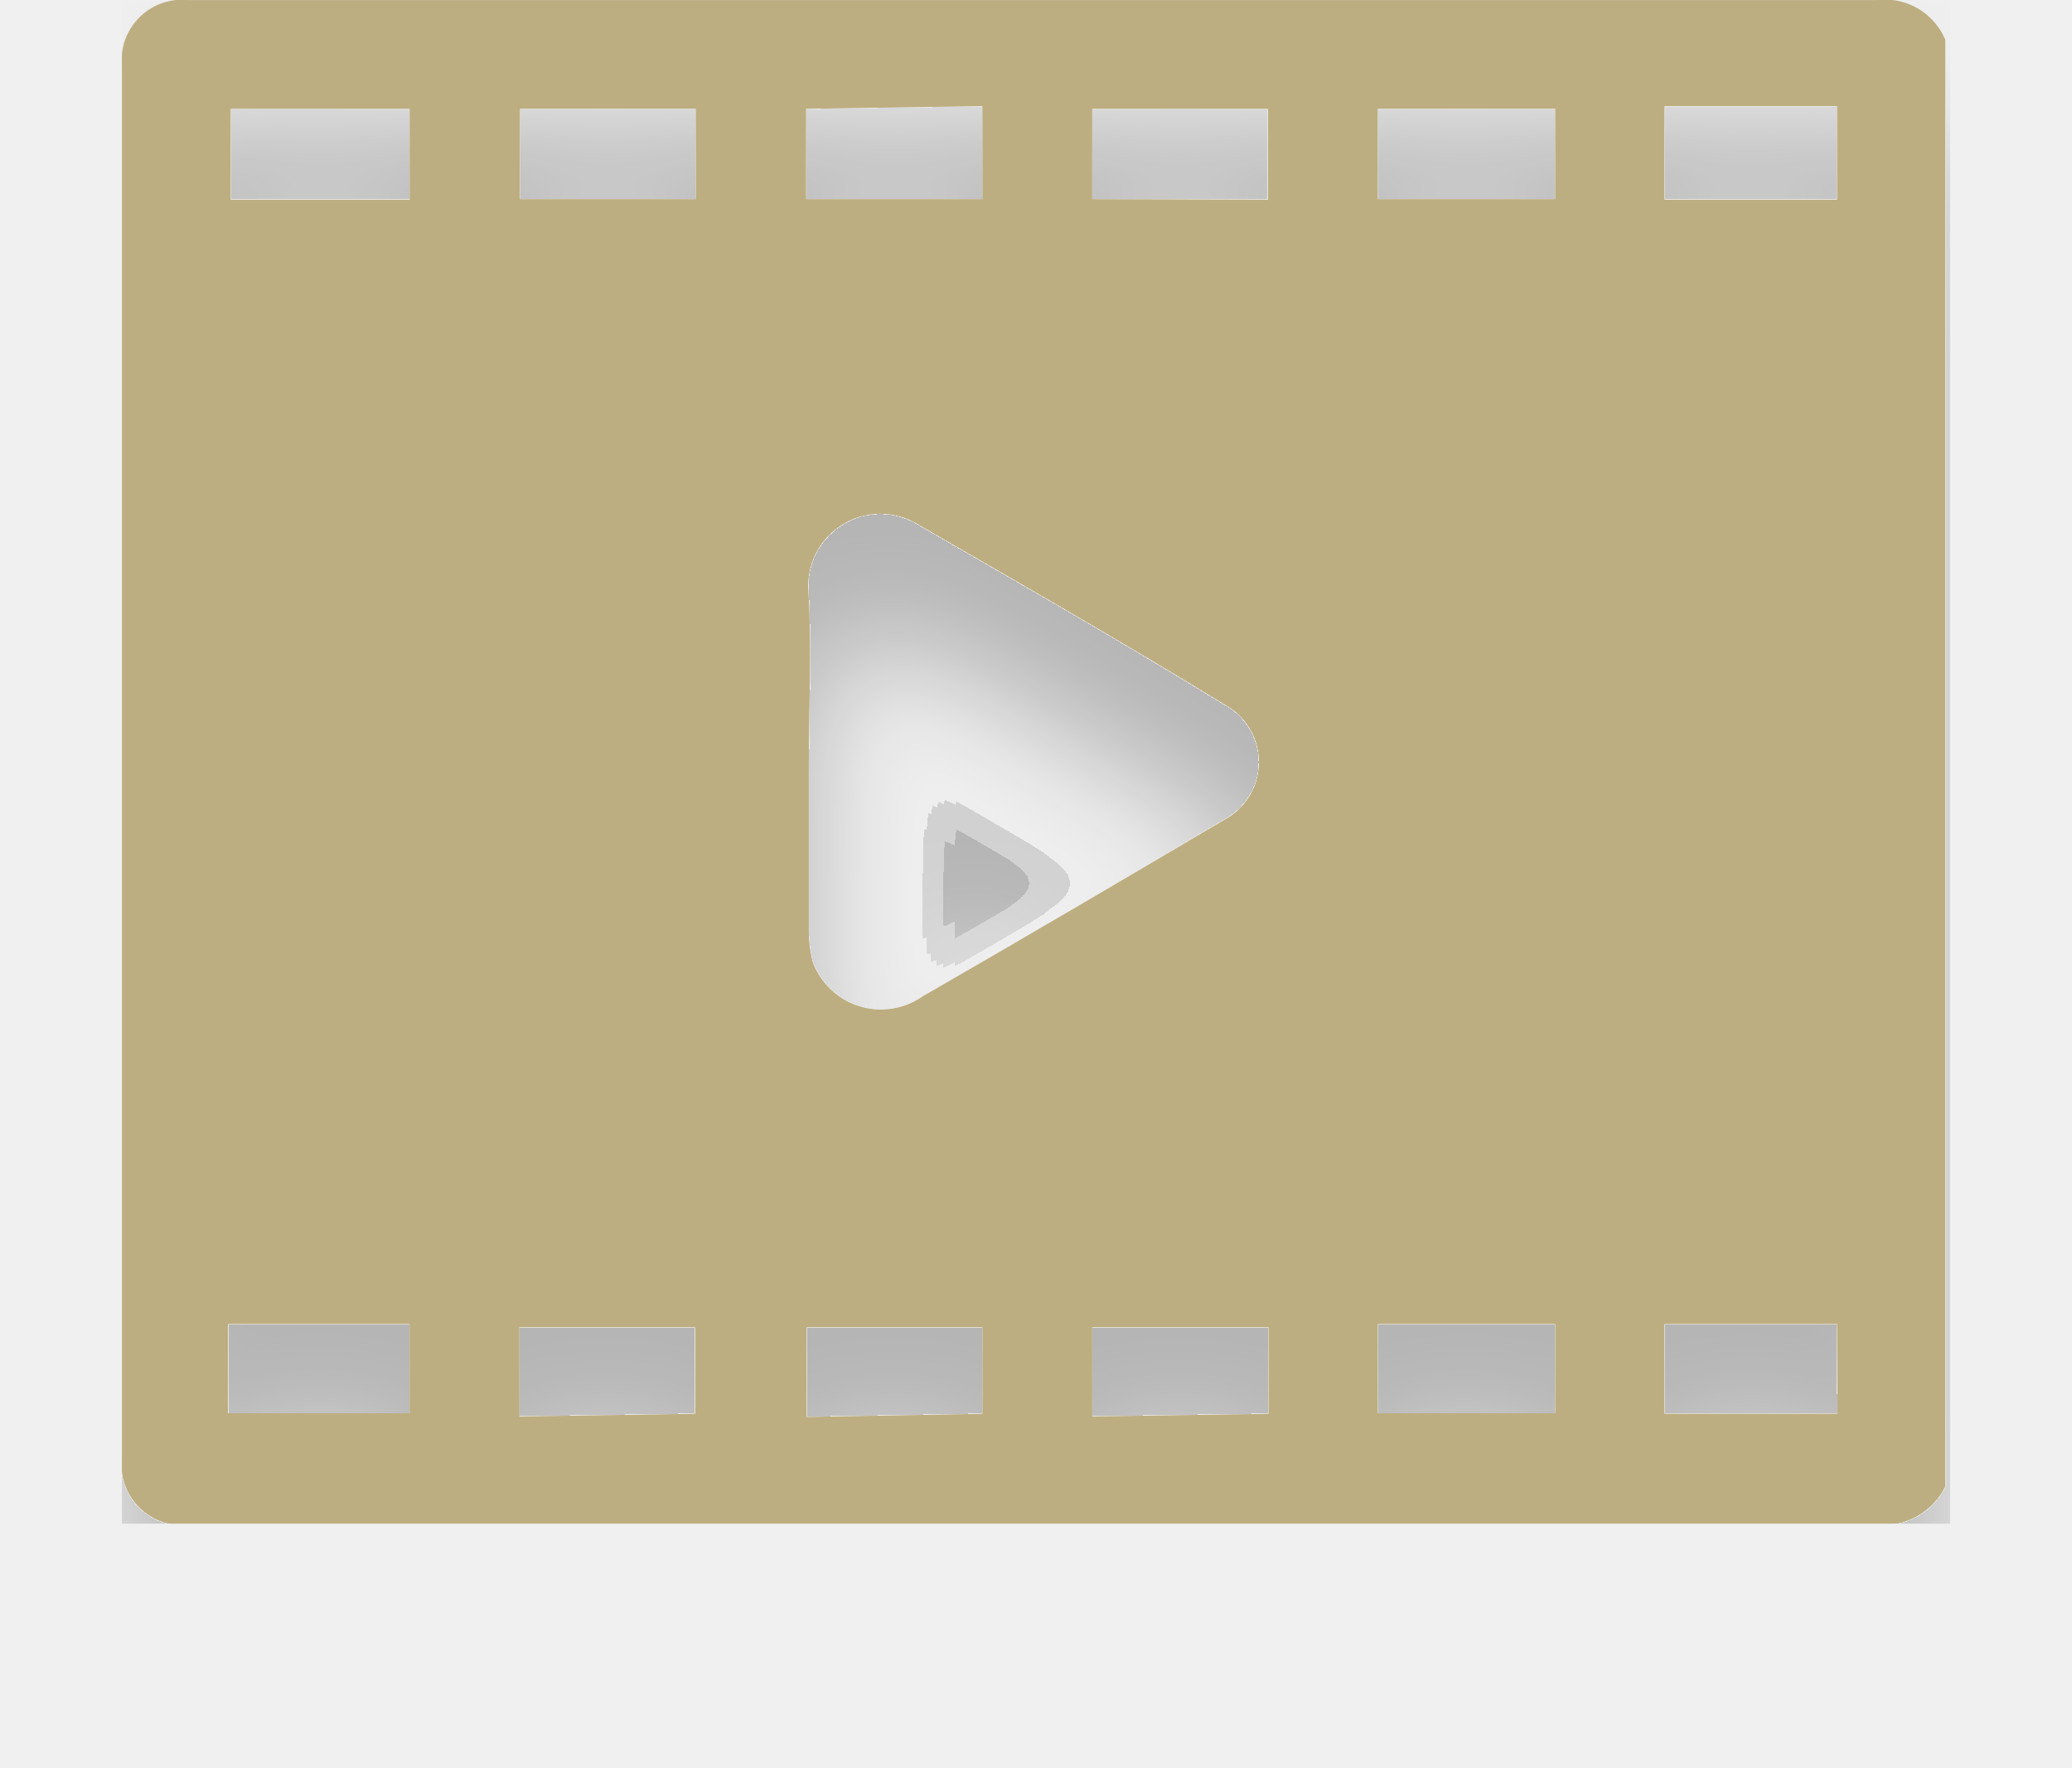
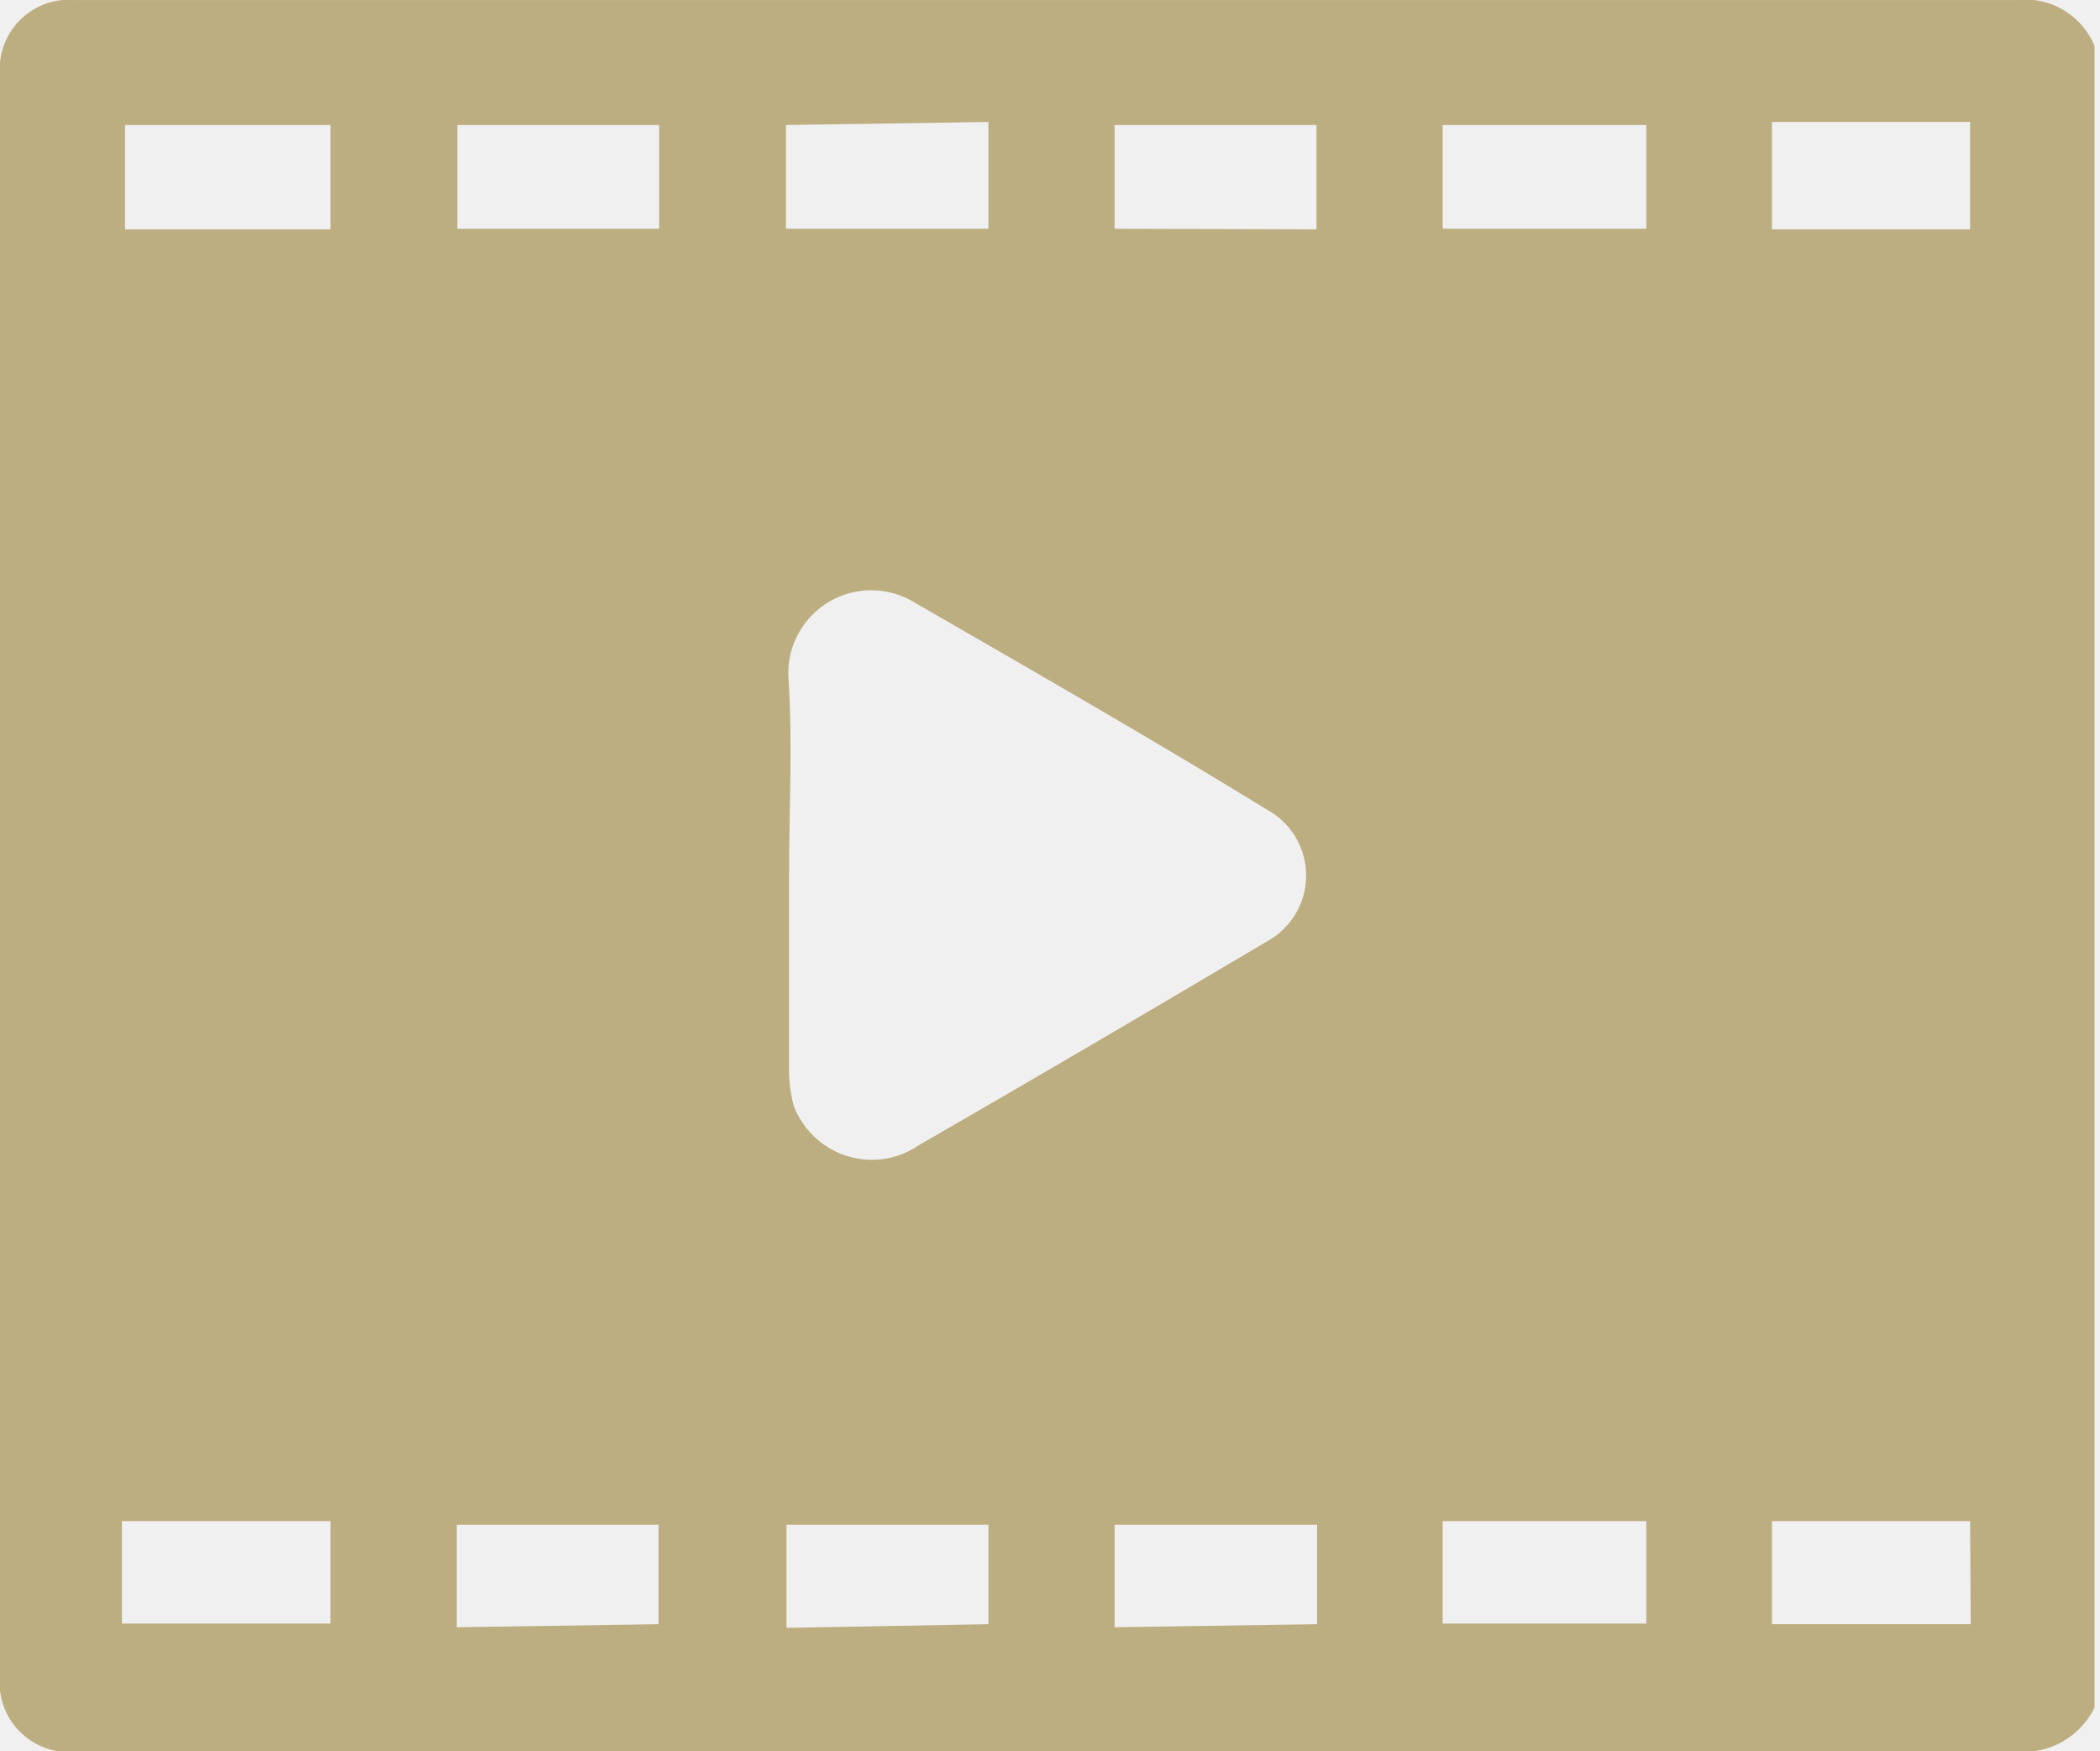
- <svg xmlns="http://www.w3.org/2000/svg" width="68" height="58" viewBox="0 0 68 58" fill="none">
-   <g clip-path="url(#clip0_6_144)" filter="url(#filter0_d_6_144)">
-     <g filter="url(#filter1_d_6_144)">
-       <path d="M63.843 1.307V48.781C63.465 49.535 62.698 50.043 61.812 50.043C61.748 50.043 61.685 50.04 61.622 50.035L61.63 50.036H6.194C6.128 50.044 6.051 50.048 5.973 50.048C4.876 50.048 3.987 49.159 3.987 48.062C3.987 47.984 3.991 47.907 4 47.831L3.999 47.84C3.999 32.613 3.999 17.387 3.999 2.161C3.994 2.106 3.99 2.042 3.99 1.977C3.99 0.88 4.879 -0.009 5.976 -0.009C6.047 -0.009 6.116 -0.005 6.185 0.002L6.176 0.001C24.666 0.001 43.145 0.001 61.612 0.001C61.687 -0.008 61.774 -0.014 61.863 -0.014C62.75 -0.014 63.511 0.525 63.837 1.293L63.843 1.307ZM26.544 24.983V30.575C26.545 30.941 26.596 31.295 26.69 31.631L26.683 31.603C27.038 32.503 27.901 33.128 28.909 33.128C29.419 33.128 29.892 32.968 30.28 32.695L30.272 32.7C33.6 30.784 36.892 28.85 40.185 26.899C40.865 26.531 41.318 25.823 41.318 25.009C41.318 24.195 40.864 23.487 40.196 23.124L40.185 23.118C36.892 21.097 33.513 19.163 30.133 17.212C29.78 16.992 29.351 16.861 28.892 16.861C27.583 16.861 26.523 17.922 26.523 19.23C26.523 19.28 26.525 19.33 26.528 19.379V19.372C26.65 21.236 26.545 23.118 26.545 24.982L26.544 24.983ZM13.443 6.551V3.572H7.572V6.551H13.443ZM7.484 46.376H13.442V43.449H7.484V46.376ZM22.833 3.571H17.066V6.533H22.833V3.571ZM26.456 3.571V6.533H32.24V3.484L26.456 3.571ZM41.613 6.551V3.572H35.846V6.534L41.613 6.551ZM51.038 3.571H45.219V6.533H51.038V3.571ZM41.631 46.394V43.554H35.847V46.481L41.631 46.394ZM22.815 46.394V43.554H17.048V46.481L22.815 46.394ZM32.24 46.394V43.554H26.473V46.498L32.24 46.394ZM51.038 43.449H45.219V46.376H51.038V43.449ZM60.289 6.551V3.485H54.627V6.551H60.289ZM60.289 43.449H54.627V46.393H60.306L60.289 43.449Z" fill="#BDAE82" />
-     </g>
-   </g>
-   <defs>
-     <filter id="filter0_d_6_144" x="0" y="0" width="68" height="58" filterUnits="userSpaceOnUse" color-interpolation-filters="sRGB">
-       <feFlood flood-opacity="0" result="BackgroundImageFix" />
-       <feColorMatrix in="SourceAlpha" type="matrix" values="0 0 0 0 0 0 0 0 0 0 0 0 0 0 0 0 0 0 127 0" result="hardAlpha" />
-       <feOffset dy="4" />
-       <feGaussianBlur stdDeviation="2" />
-       <feComposite in2="hardAlpha" operator="out" />
-       <feColorMatrix type="matrix" values="0 0 0 0 0 0 0 0 0 0 0 0 0 0 0 0 0 0 0.25 0" />
-       <feBlend mode="normal" in2="BackgroundImageFix" result="effect1_dropShadow_6_144" />
-       <feBlend mode="normal" in="SourceGraphic" in2="effect1_dropShadow_6_144" result="shape" />
-     </filter>
-     <filter id="filter1_d_6_144" x="-0.013" y="-0.014" width="67.856" height="58.062" filterUnits="userSpaceOnUse" color-interpolation-filters="sRGB">
-       <feFlood flood-opacity="0" result="BackgroundImageFix" />
-       <feColorMatrix in="SourceAlpha" type="matrix" values="0 0 0 0 0 0 0 0 0 0 0 0 0 0 0 0 0 0 127 0" result="hardAlpha" />
-       <feOffset dy="4" />
-       <feGaussianBlur stdDeviation="2" />
-       <feComposite in2="hardAlpha" operator="out" />
-       <feColorMatrix type="matrix" values="0 0 0 0 0 0 0 0 0 0 0 0 0 0 0 0 0 0 0.25 0" />
-       <feBlend mode="normal" in2="BackgroundImageFix" result="effect1_dropShadow_6_144" />
-       <feBlend mode="normal" in="SourceGraphic" in2="effect1_dropShadow_6_144" result="shape" />
-     </filter>
-     <clipPath id="clip0_6_144">
-       <rect width="60" height="50" fill="white" transform="translate(4)" />
-     </clipPath>
-   </defs>
+ <svg xmlns="http://www.w3.org/2000/svg" width="60" height="50" viewBox="0 0 60 50" fill="none">
+   <path d="M59.843 1.307V48.781C59.465 49.535 58.698 50.043 57.812 50.043C57.748 50.043 57.685 50.04 57.622 50.035L57.63 50.036H2.194C2.128 50.044 2.051 50.048 1.973 50.048C0.876 50.048 -0.013 49.159 -0.013 48.062C-0.013 47.984 -0.009 47.907 -4.88944e-07 47.831L-0.001 47.84C-0.001 32.613 -0.001 17.387 -0.001 2.161C-0.006 2.106 -0.01 2.042 -0.01 1.977C-0.01 0.88 0.879 -0.009 1.976 -0.009C2.047 -0.009 2.116 -0.005 2.185 0.002L2.176 0.001C20.666 0.001 39.145 0.001 57.612 0.001C57.687 -0.008 57.774 -0.014 57.863 -0.014C58.75 -0.014 59.511 0.525 59.837 1.293L59.842 1.307H59.843ZM22.544 24.983V30.575C22.545 30.941 22.596 31.295 22.69 31.631L22.683 31.603C23.038 32.503 23.901 33.128 24.909 33.128C25.419 33.128 25.892 32.968 26.28 32.695L26.272 32.7C29.6 30.784 32.892 28.85 36.185 26.899C36.865 26.531 37.318 25.823 37.318 25.009C37.318 24.195 36.864 23.487 36.196 23.124L36.185 23.118C32.892 21.097 29.513 19.163 26.133 17.212C25.78 16.992 25.351 16.861 24.892 16.861C23.583 16.861 22.523 17.922 22.523 19.23C22.523 19.28 22.525 19.33 22.528 19.379V19.372C22.65 21.236 22.545 23.118 22.545 24.982L22.544 24.983ZM9.443 6.551V3.572H3.572V6.551H9.443ZM3.484 46.376H9.442V43.449H3.484V46.376ZM18.833 3.571H13.066V6.533H18.833V3.571ZM22.456 3.571V6.533H28.24V3.484L22.456 3.571ZM37.613 6.551V3.572H31.846V6.534L37.613 6.551ZM47.038 3.571H41.219V6.533H47.038V3.571ZM37.631 46.394V43.554H31.847V46.481L37.631 46.394ZM18.815 46.394V43.554H13.048V46.481L18.815 46.394ZM28.24 46.394V43.554H22.473V46.498L28.24 46.394ZM47.038 43.449H41.219V46.376H47.038V43.449ZM56.289 6.551V3.485H50.627V6.551H56.289ZM56.289 43.449H50.627V46.393H56.306L56.289 43.449Z" fill="#BDAE82" />
</svg>
